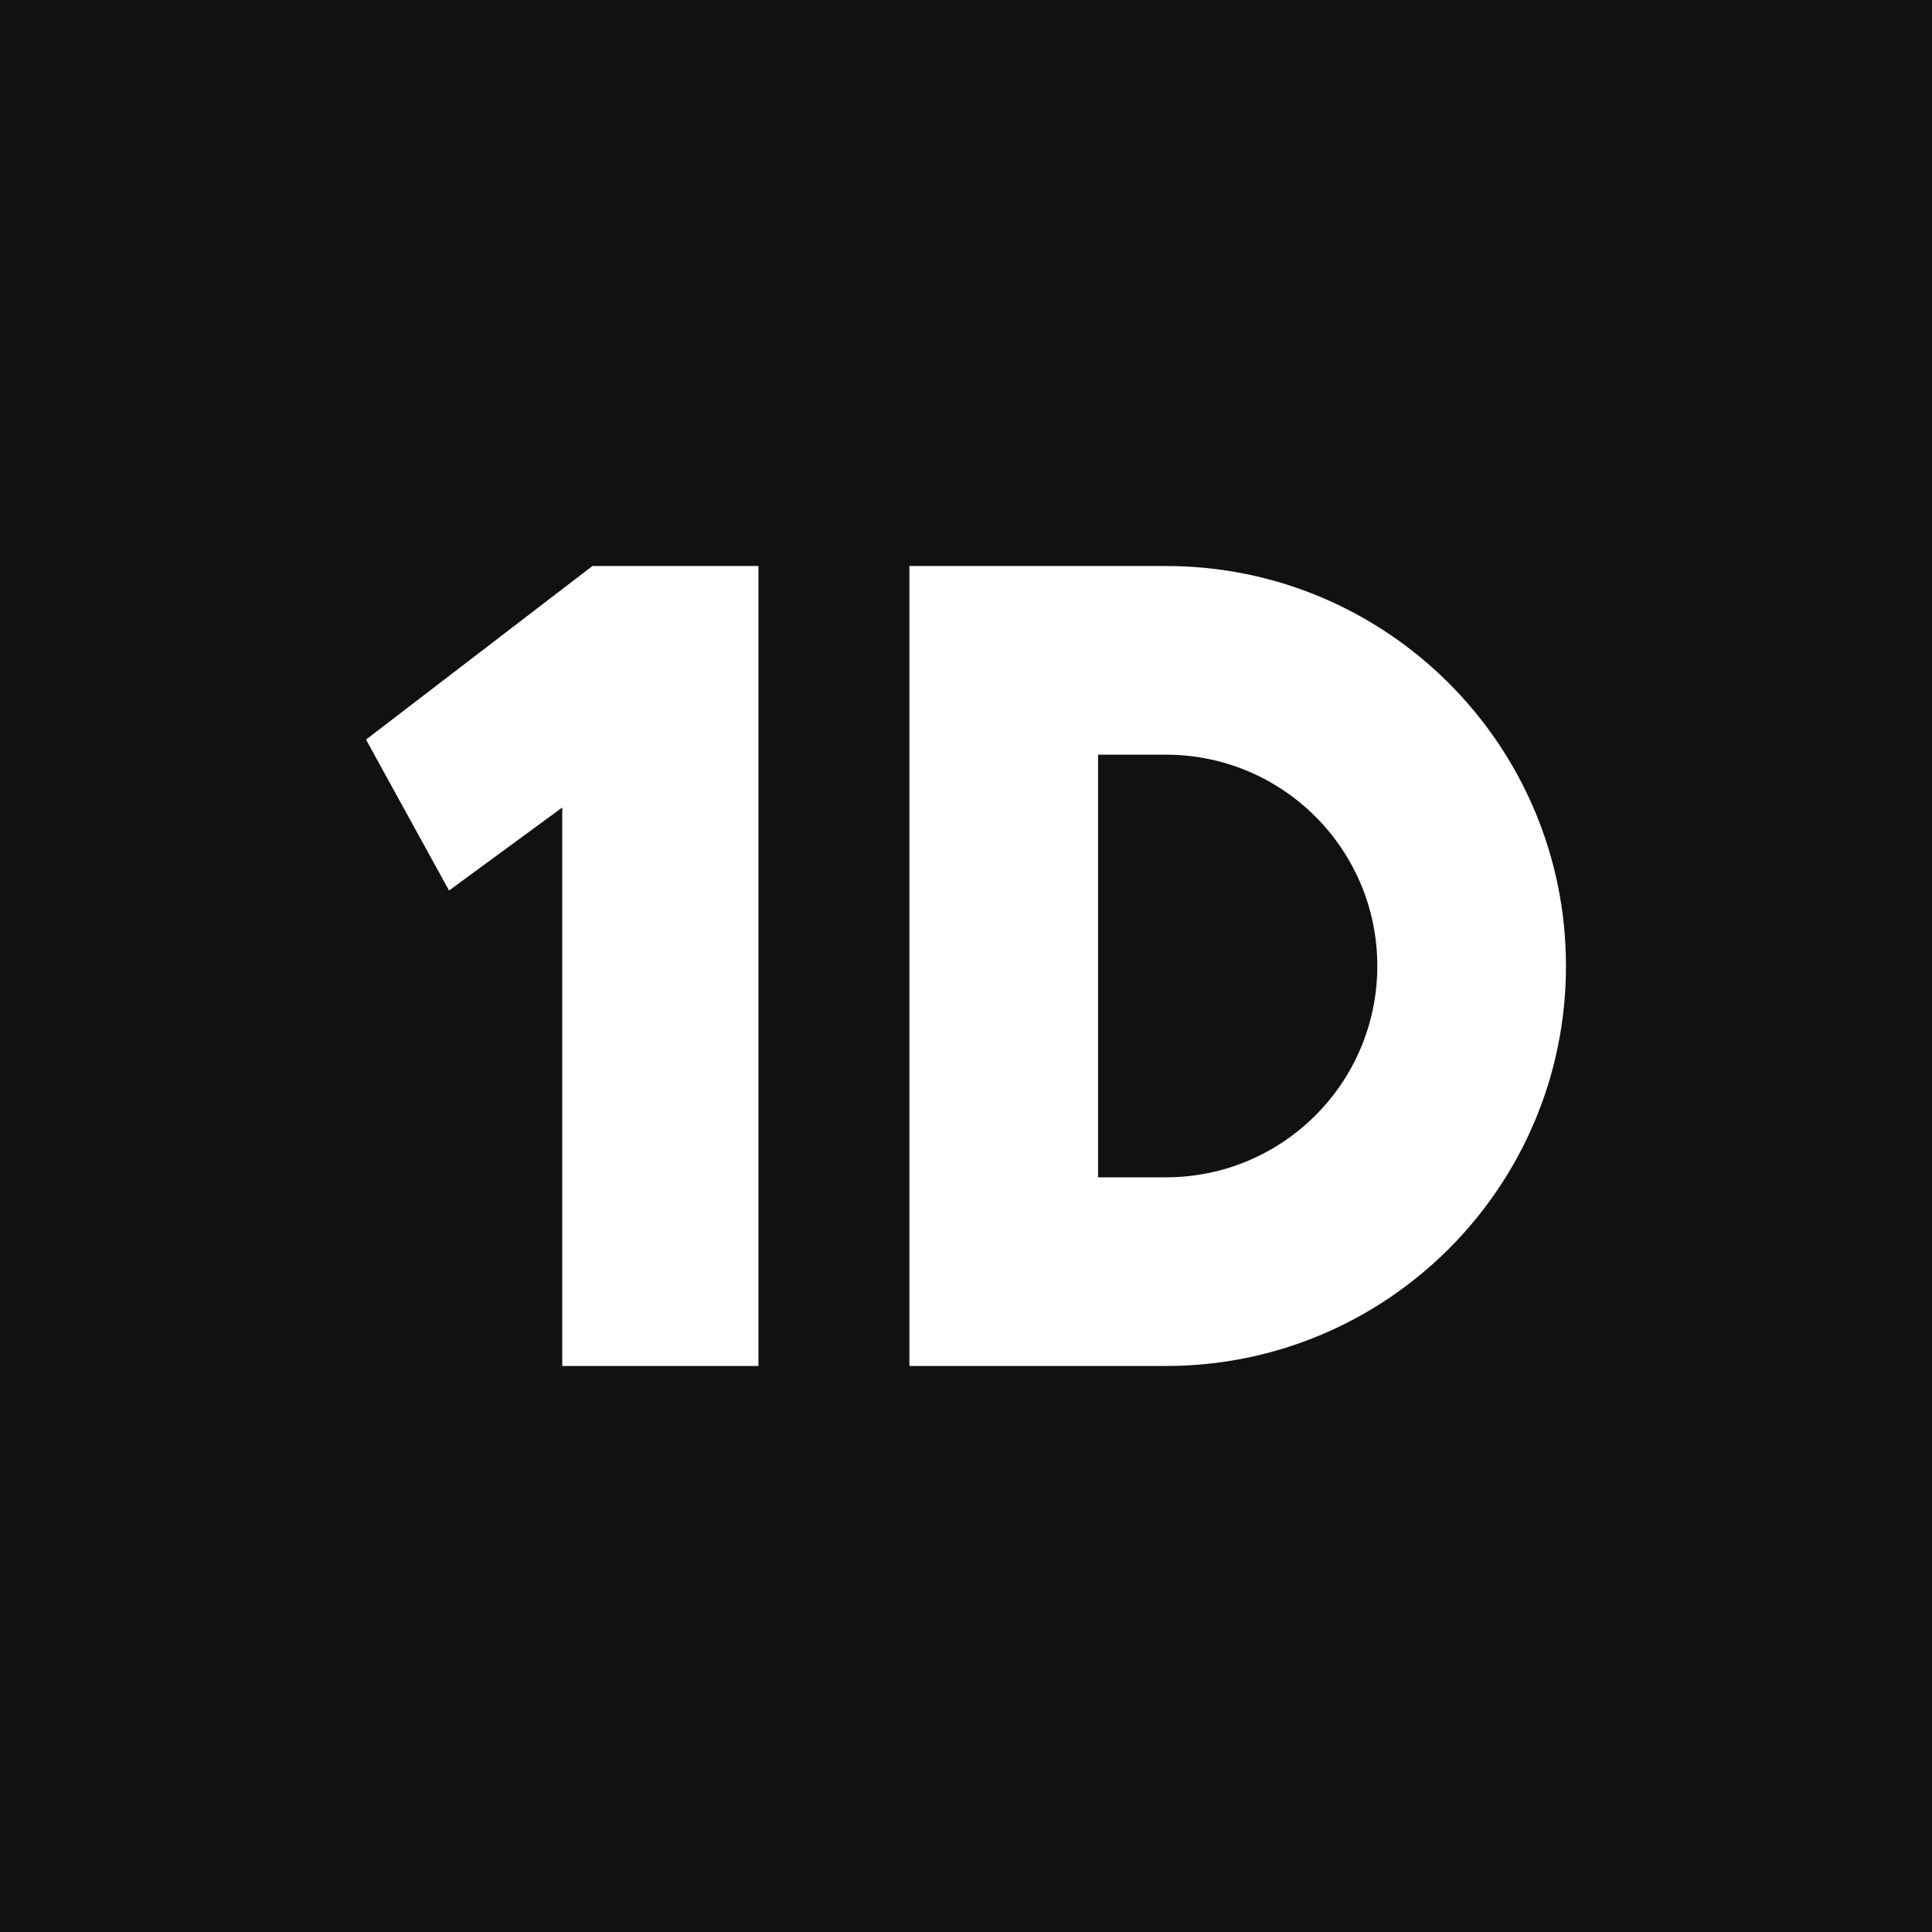
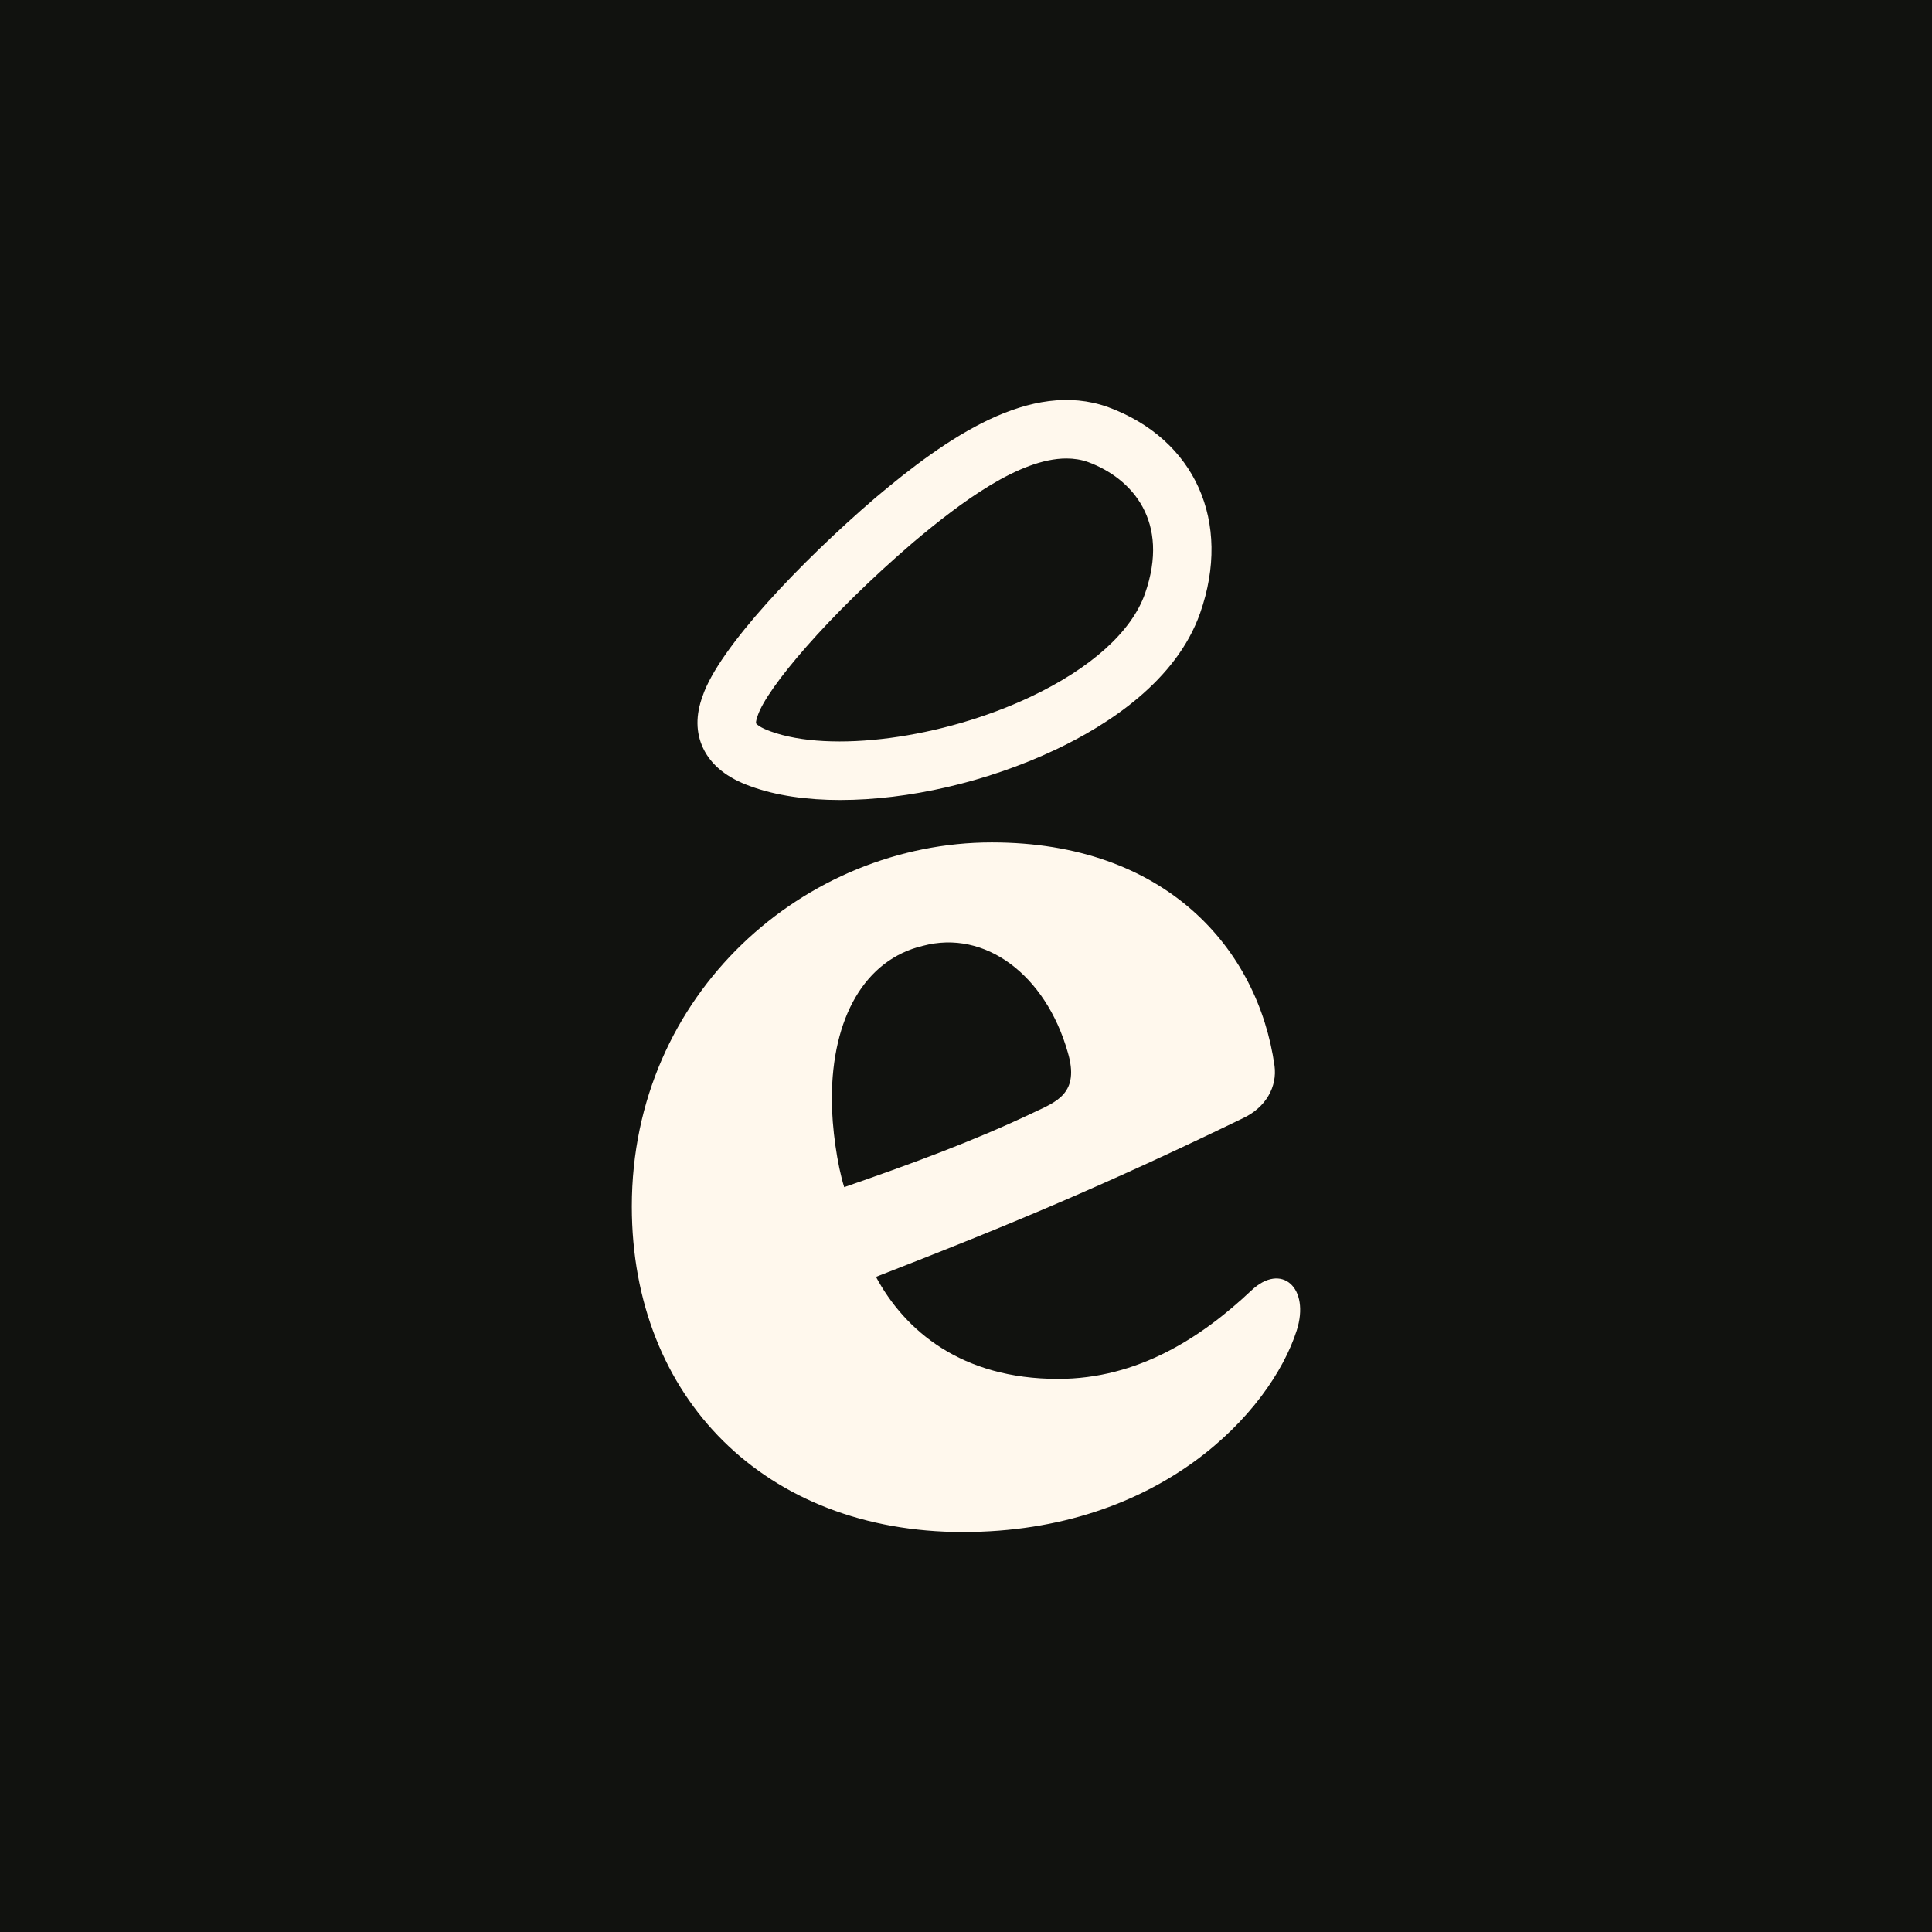
<svg xmlns="http://www.w3.org/2000/svg" viewBox="0 0 512 512">
-   <rect width="512" height="512" fill="#111111" />
-   <g fill="#ffffff" transform="translate(-21 0)">
-     <path d="M118 196 L178 150 H222 V362 H170 V214 L140 236 Z" />
-     <path fill-rule="evenodd" d="M262 150 H330 A106 106 0 0 1 330 362 H262 Z M312 200 V312 H330 A56 56 0 0 0 330 200 Z" />
+   <rect width="512" height="512" fill="#11120f" />
+   <g fill="#fff8ed" transform="translate(167.44 106.00) scale(0.63409)">
+     <path d="M258.83,372.26c-20.78,19.59-47.29,36.87-80.7,36.87-40.37,0-64-20.16-76.09-42.65,56.46-21.92,96.26-38.62,153.33-66.28,9.78-4.6,14.38-13.28,13.24-21.92-6.92-49-45.54-93.37-118.17-93.37C72.63,184.91,0,247.73,0,337.06c0,80.13,55.93,136.06,138.34,136.06s128.56-50.15,139.52-84.16c5.74-17.88-6.35-28.8-19.02-16.7ZM83.59,292.13c0-34.01,13.85-58.25,38.05-64,25.95-6.93,51.29,12.1,60.53,44.4,5.17,17.27-4.64,20.73-14.42,25.34-25.38,12.1-52.47,21.92-78.99,31.12-2.89-9.21-5.17-24.77-5.17-36.87Z" />
+     <path d="M87.22,167.19c-14.12,0-27.02-1.86-37.58-5.73-9.79-3.46-16.51-8.85-19.86-15.98-3.05-6.48-3.12-13.76-.22-21.65,6.71-20.15,41.12-56.24,72.18-82.91C131.7,15.64,166.6-8.57,198.96,2.95c36.49,13.42,51.93,48.01,38.56,86.1h0c-9.94,28.3-38.39,46.69-60.5,57.13-28.92,13.65-61.77,21-89.81,21ZM181.62,24.45c-19.63,0-44.1,18.26-64.06,35.08-35.77,30.71-61.14,60.94-64.95,72.38-.88,2.4-.71,3.2-.71,3.21.19.36,1.73,1.84,6.01,3.35,25.18,9.21,71.84,3.01,108.67-14.38,25.3-11.95,42.31-27.27,47.88-43.13h0c10.61-30.21-5.35-48.23-23.82-55.03-2.85-1.02-5.88-1.48-9.01-1.48Z" />
  </g>
</svg>
